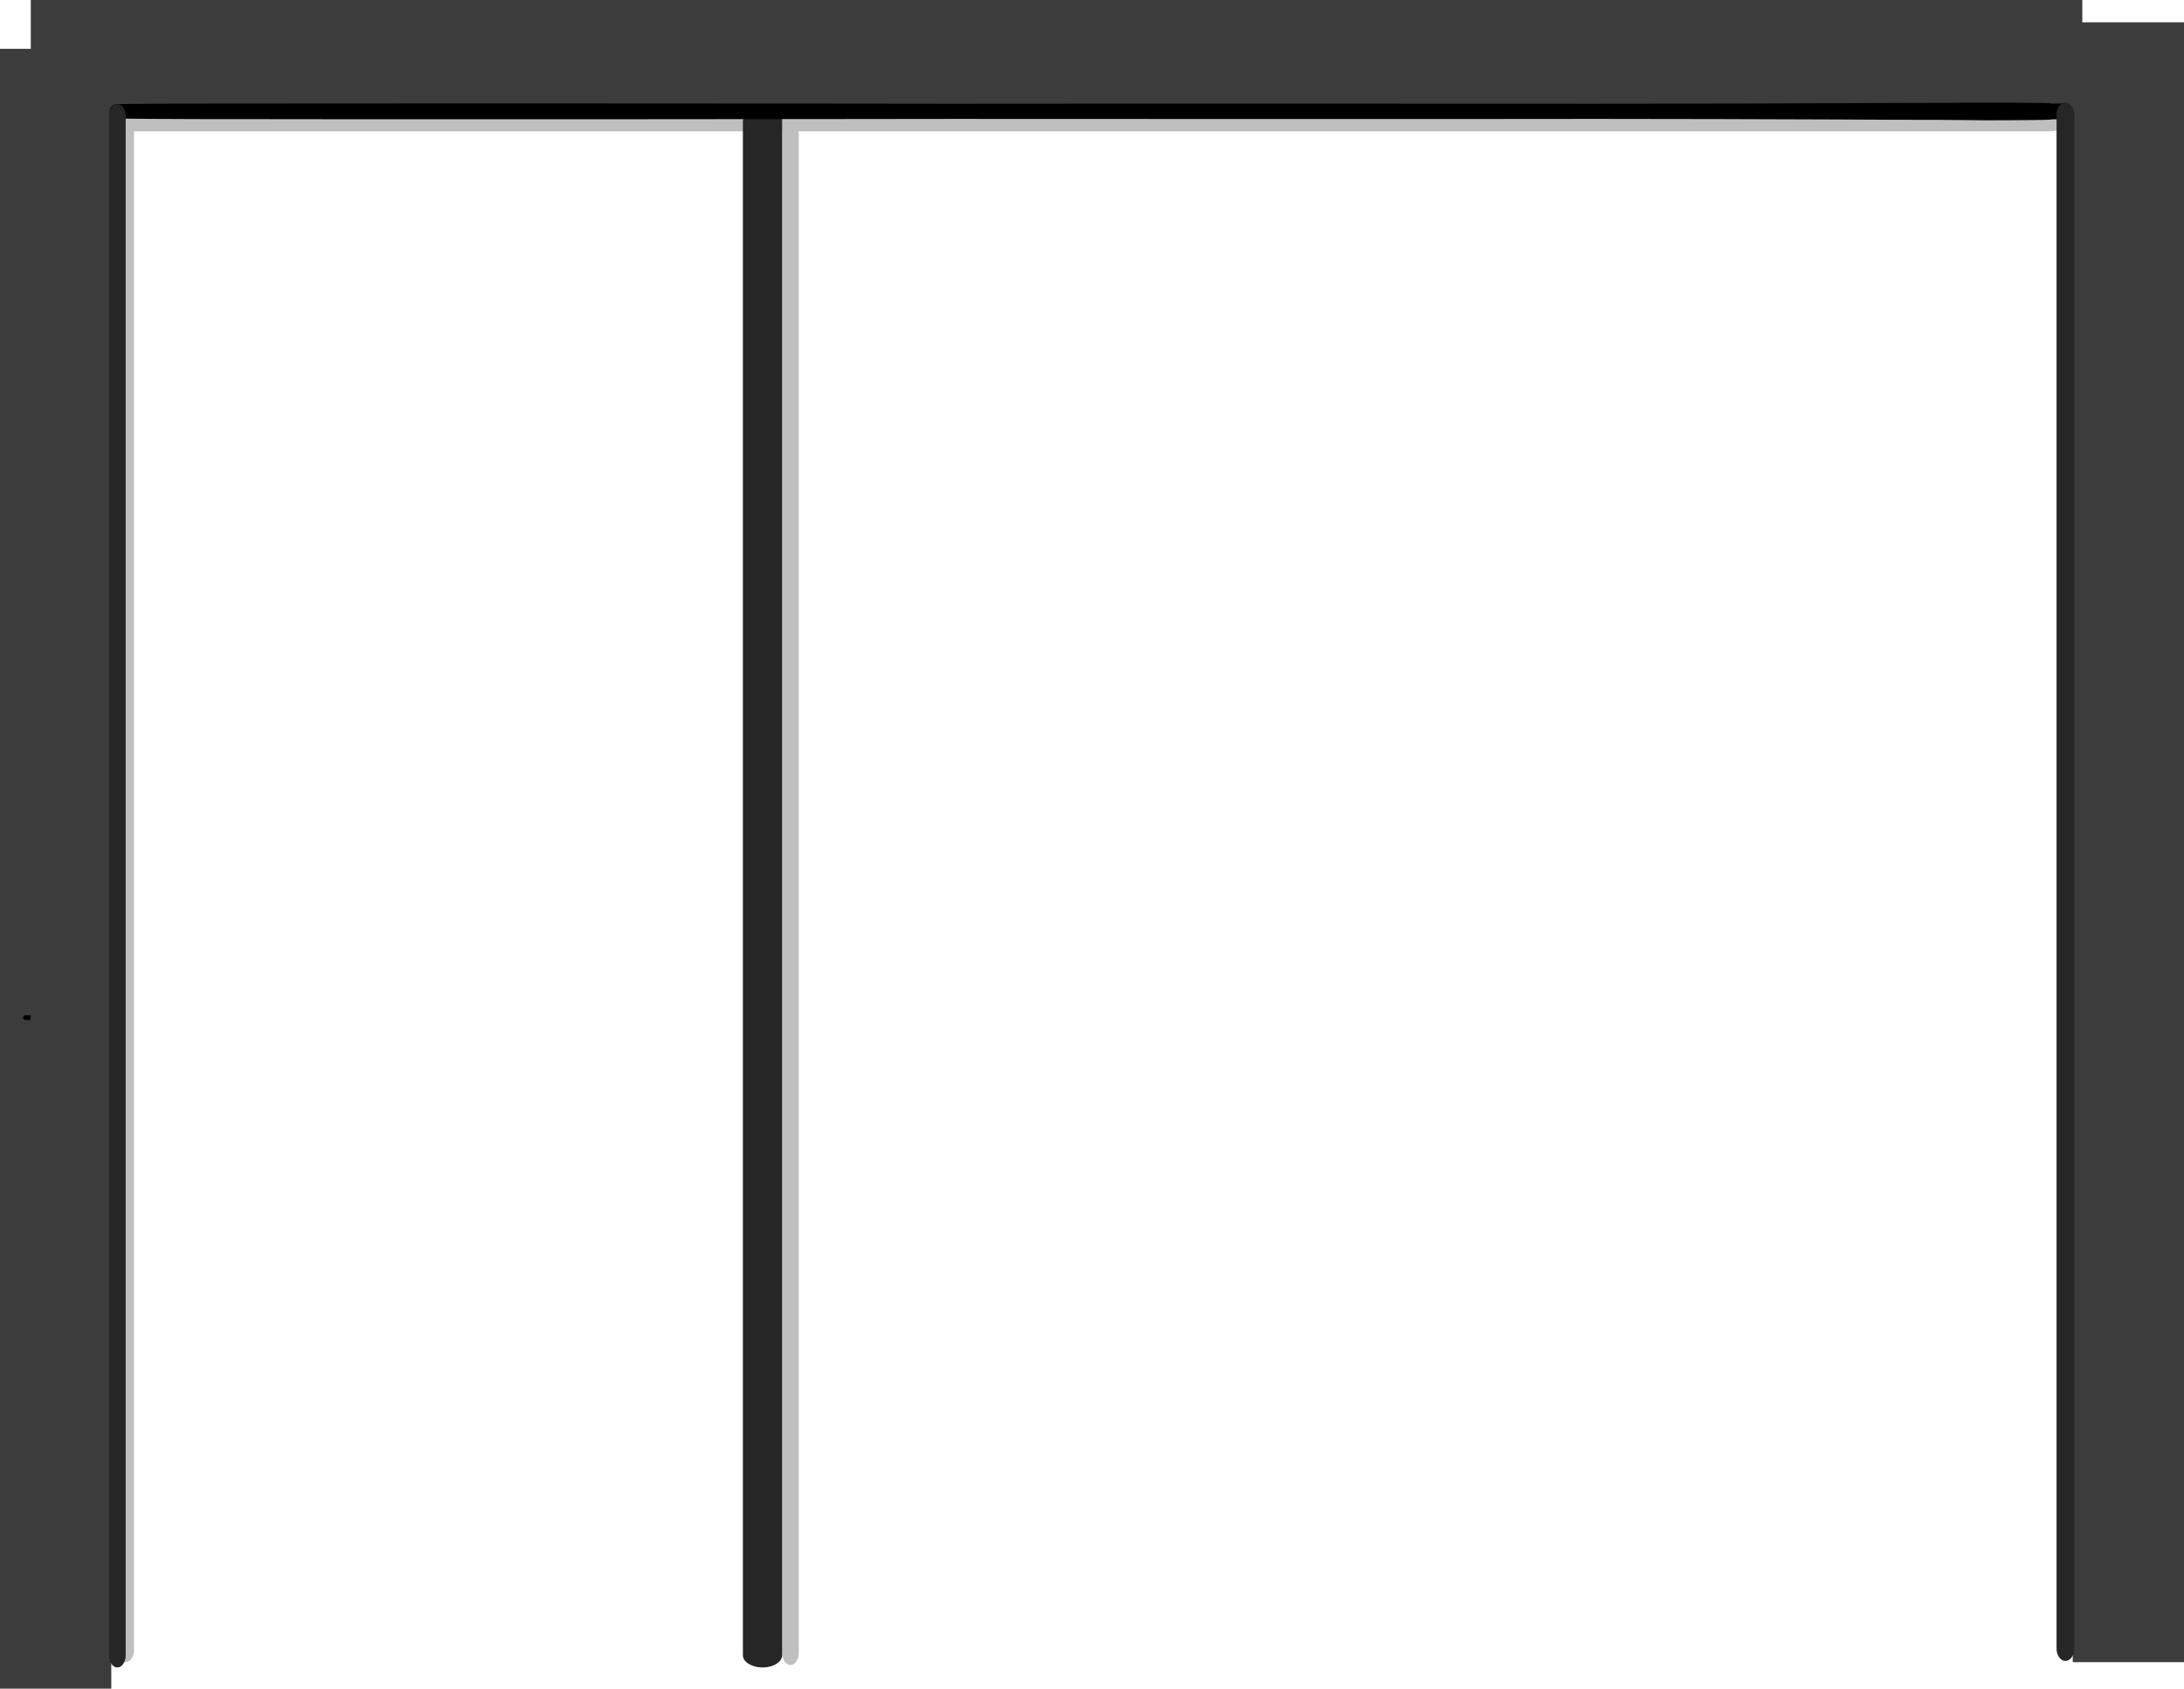
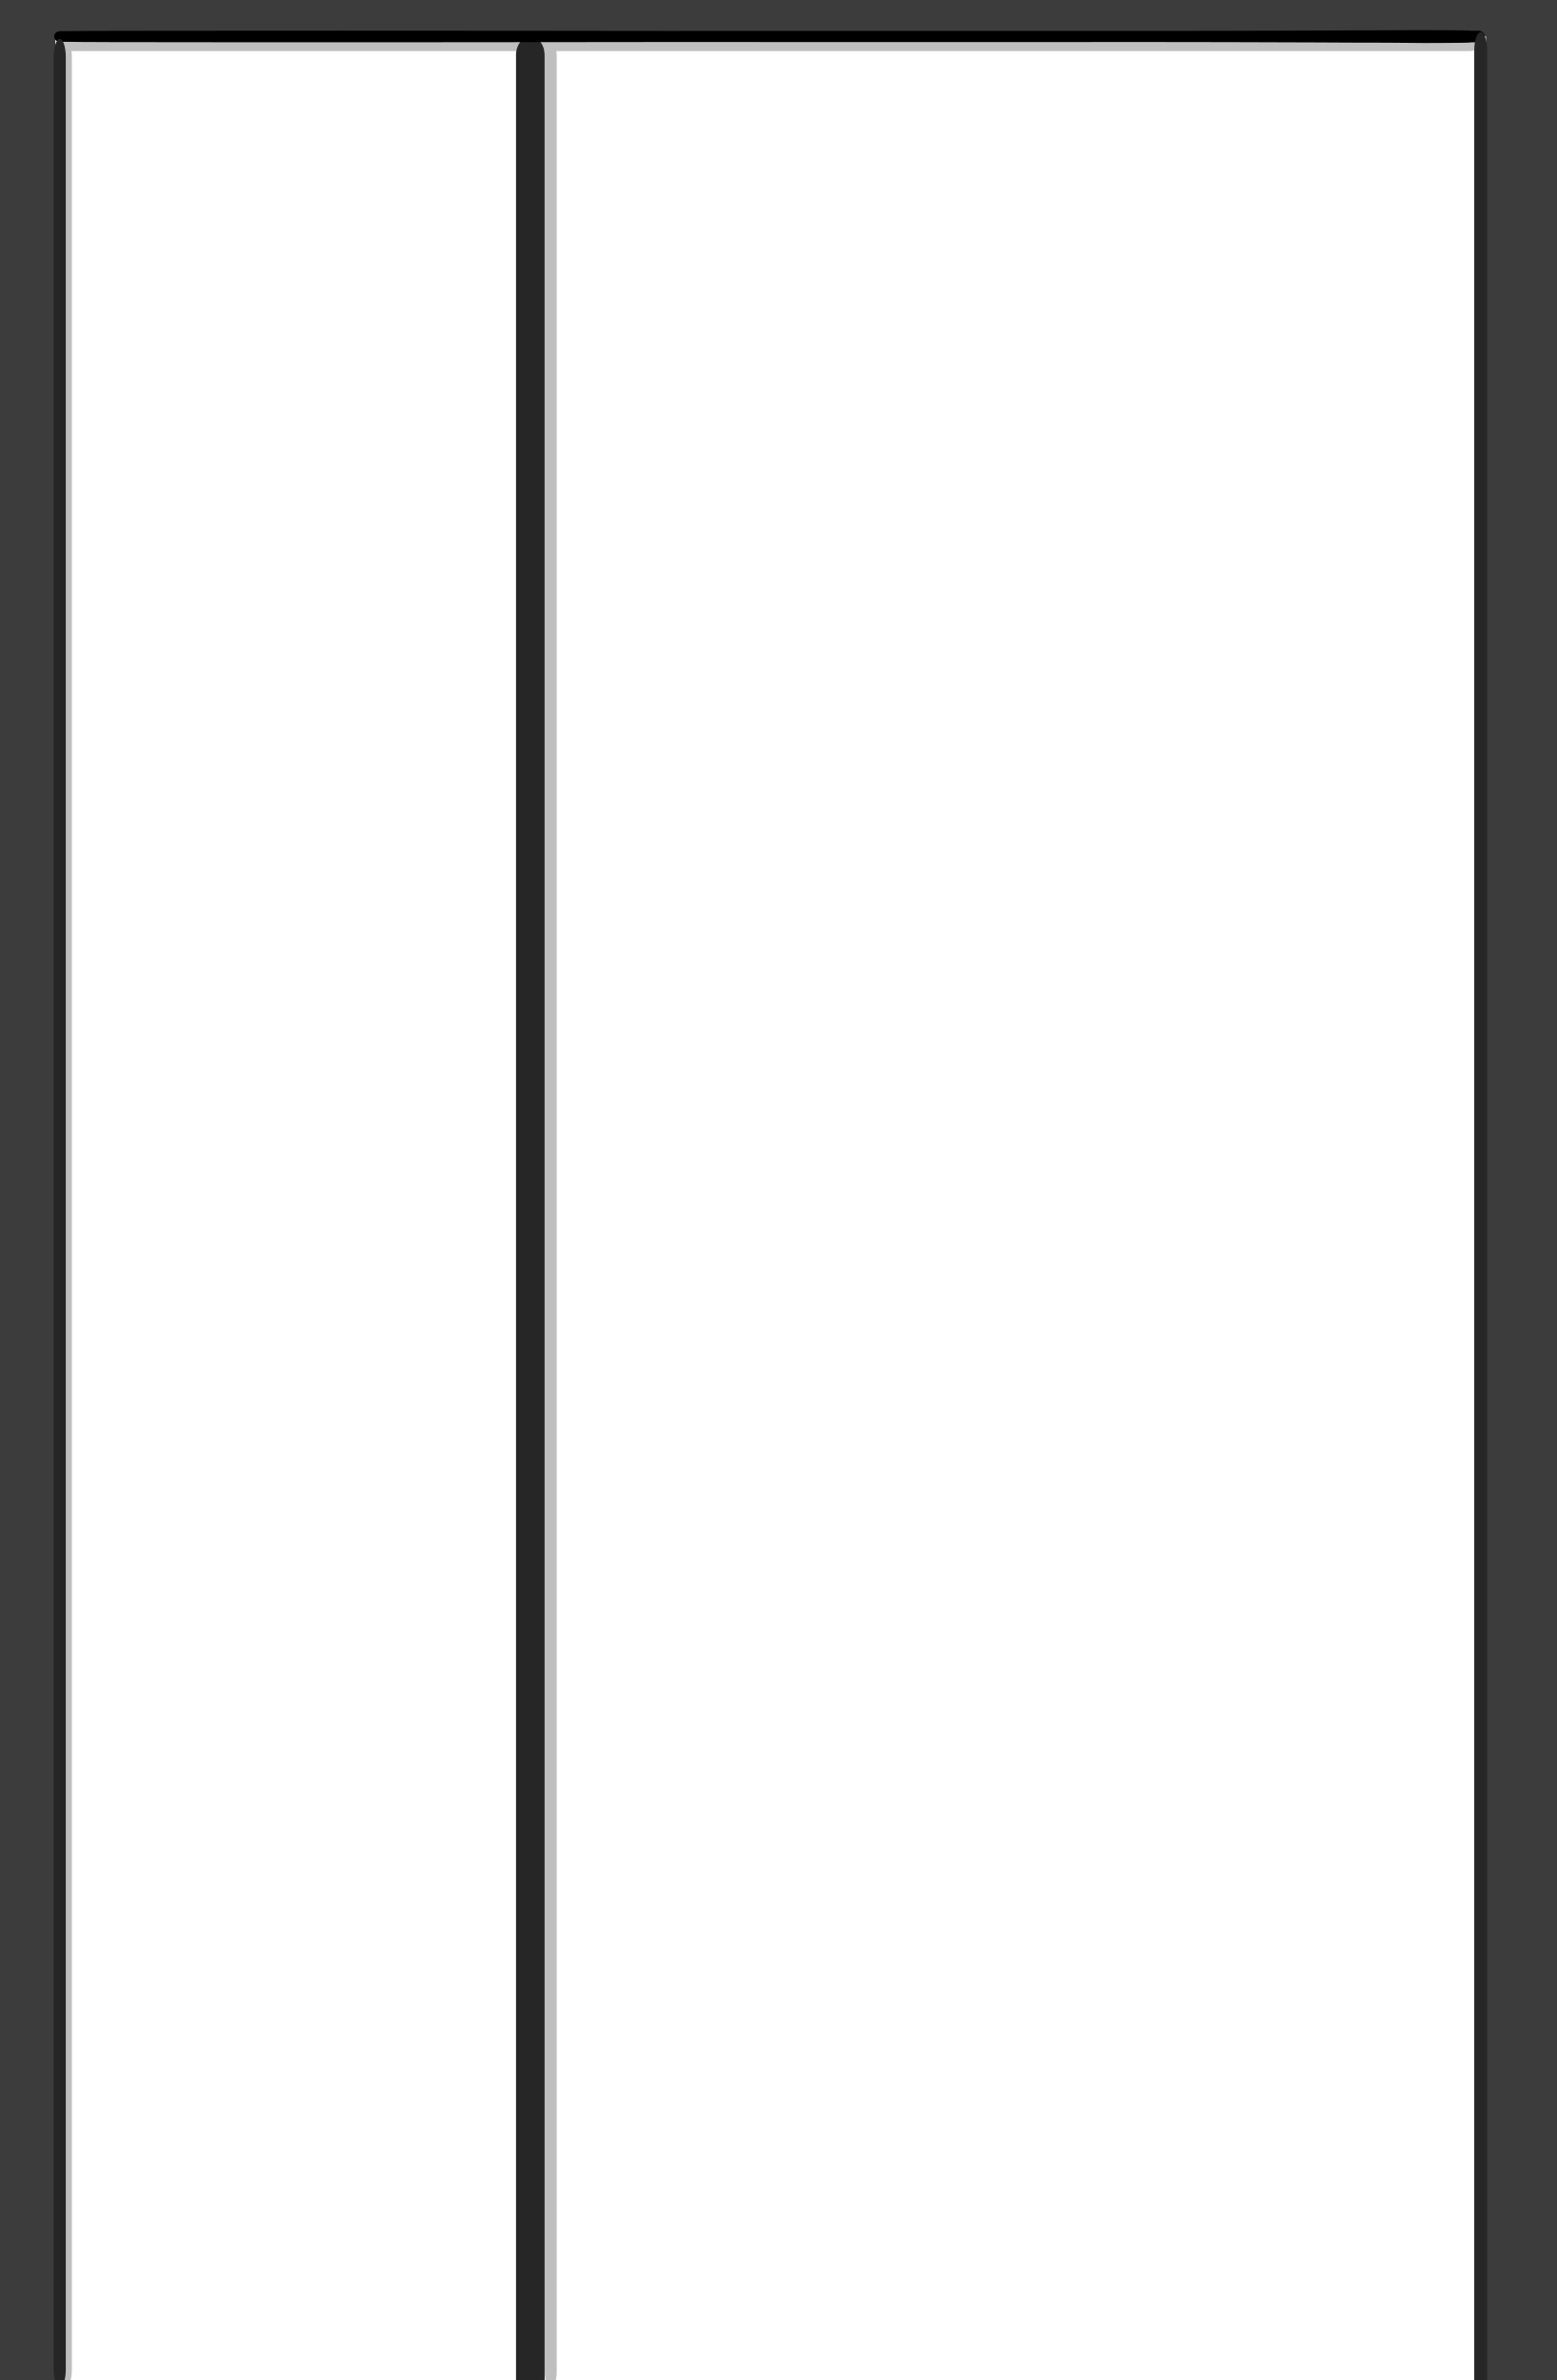
- <svg xmlns="http://www.w3.org/2000/svg" id="Layer_group" data-name="Layer group" viewBox="0 0 2095.9 1620.22">
+ <svg xmlns="http://www.w3.org/2000/svg" id="Layer_group" data-name="Layer group" viewBox="0 0 2048 3132.17">
  <defs>
    <style>.cls-1{fill:#3c3c3c;}.cls-2{fill:#bfbfbf;}.cls-3{fill:#262626;}</style>
  </defs>
-   <rect class="cls-1" y="46.83" width="106.81" height="1573.39" />
-   <rect class="cls-1" x="1989.1" y="21.41" width="106.81" height="1573.39" />
-   <rect class="cls-1" x="926.47" y="-989.77" width="106.81" height="1968.75" transform="translate(1019.32 1033.28) rotate(-90)" />
+   <rect class="cls-1" x="-34.05" y="13.42" width="106.81" height="3145.25" />
+   <rect class="cls-1" x="1955.05" y="-37.39" width="106.81" height="3205.78" />
+   <rect class="cls-1" x="960.5" y="-1053.35" width="106.81" height="2095.9" transform="translate(1019.3 1008.51) rotate(-90)" />
  <g id="Vector_layer" data-name="Vector layer">
-     <path class="cls-2" d="M79.77,58.71c.25-2.14,2.11-4.18,5.12-5.57a25.26,25.26,0,0,1,10.6-1.93H1934.13A20.76,20.76,0,0,1,1944.46,54c2.51,1.57,3.81,3.64,3.58,5.71s-2.11,4.18-5.12,5.57a25.26,25.26,0,0,1-10.6,1.93H93.68a20.73,20.73,0,0,1-10.33-2.76C81,63,79.74,61.09,79.74,59.18A3.59,3.59,0,0,1,79.77,58.71Z" transform="translate(34.05 58.8)" />
-     <path class="cls-2" d="M724,1538.78a7.59,7.59,0,0,1-5.57-4.09,16.65,16.65,0,0,1-1.93-8.46V58.18a14.13,14.13,0,0,1,2.76-8.25A6.66,6.66,0,0,1,725,47.07a7.59,7.59,0,0,1,5.57,4.09,16.65,16.65,0,0,1,1.93,8.46V1527.67a14.11,14.11,0,0,1-2.77,8.25,6.79,6.79,0,0,1-5.24,2.88Z" transform="translate(34.05 58.8)" />
-     <path class="cls-2" d="M87.05,53.58a7.54,7.54,0,0,1,5.57,4.06,16.36,16.36,0,0,1,1.93,8.41V1524.94a14,14,0,0,1-2.76,8.2,6.65,6.65,0,0,1-5.71,2.84,7.57,7.57,0,0,1-5.57-4.07,16.41,16.41,0,0,1-1.93-8.41V64.61a14,14,0,0,1,2.76-8.19,6.8,6.8,0,0,1,5.24-2.86A3.62,3.62,0,0,1,87.05,53.58Z" transform="translate(34.05 58.8)" />
+     <path class="cls-2" d="M79.77,58.71c.25-2.14,2.11-4.18,5.12-5.57a25.26,25.26,0,0,1,10.6-1.93H1934.13A20.76,20.76,0,0,1,1944.46,54c2.51,1.57,3.81,3.64,3.58,5.71s-2.11,4.18-5.12,5.57a25.26,25.26,0,0,1-10.6,1.93H93.68a20.73,20.73,0,0,1-10.33-2.76C81,63,79.74,61.09,79.74,59.18A3.59,3.59,0,0,1,79.77,58.71Z" />
+     <path class="cls-2" d="M724,3144.07c-2.13-.41-4.17-3.5-5.57-8.48a66.55,66.55,0,0,1-1.93-17.55V74.28a52.59,52.59,0,0,1,2.76-17.1c1.57-4.15,3.65-6.31,5.72-5.93s4.17,3.5,5.57,8.48a66.5,66.5,0,0,1,1.93,17.55V3121a52.52,52.52,0,0,1-2.77,17.1c-1.45,3.84-3.33,6-5.24,6A2.49,2.49,0,0,1,724,3144.07Z" />
+     <path class="cls-2" d="M87.05,51.25c2.14.41,4.18,3.5,5.57,8.47a66.06,66.06,0,0,1,1.93,17.54V3118.84a52.62,52.62,0,0,1-2.76,17.09c-1.57,4.14-3.64,6.3-5.71,5.92s-4.17-3.5-5.57-8.48a66.35,66.35,0,0,1-1.93-17.53V74.26a52.52,52.52,0,0,1,2.76-17.09c1.45-3.83,3.33-6,5.24-6A2.42,2.42,0,0,1,87.05,51.25Z" />
  </g>
  <g id="Vector_layer-2" data-name="Vector layer">
-     <path class="cls-1" d="M1313.22,1073.05c3.47,0,6.92,0,10.39,0h.75Z" transform="translate(34.05 58.8)" />
-     <path class="cls-1" d="M61.13,1065.59v-.09c6.21.1,12.41.23,18.61.48-6.2,1-12.41,2-18.66,2.82H61C61.05,1067.73,61.08,1066.66,61.13,1065.59Z" transform="translate(34.05 58.8)" />
-     <path class="cls-1" d="M61.13,1065.58c.74-8.4,1.56-16.8,2.34-25.21q0,14.06,0,28.11l-2.42.32H61C61.05,1067.73,61.08,1066.66,61.13,1065.58Z" transform="translate(34.05 58.8)" />
-     <path class="cls-1" d="M61.13,1065.59c.48-5.45,1-10.89,1.5-16.33a13.33,13.33,0,0,1,7,7c1.57,3.72,1,7.64-.18,11.34q-4.2.65-8.41,1.19H61C61.05,1067.73,61.08,1066.66,61.13,1065.59Z" transform="translate(34.05 58.8)" />
-     <path d="M77.53,919.89h-3c.12-1.56.24-3.12.35-4.68h6.68c0,.23,0,.47.07.7a16.24,16.24,0,0,0,1,4Z" transform="translate(34.05 58.8)" />
-     <path d="M-5.81,919.87c-.86,0-1.73,0-2.59,0a5.18,5.18,0,0,1-2.44-.4,2,2,0,0,1-.7-.67.36.36,0,0,1-.08-.12,2.16,2.16,0,0,1-.29-1.1,2.18,2.18,0,0,1,.29-1.1.83.83,0,0,1,.08-.12,2.11,2.11,0,0,1,.7-.66,5.65,5.65,0,0,1,2.71-.41c1.21,0,2.42,0,3.63,0l-.3,4.67Z" transform="translate(34.05 58.8)" />
-     <path class="cls-3" d="M678.89,1529.47V57.53c0-6.34,8.57-11.63,18.82-11.63s18.82,5.29,18.82,11.63V1529.47c0,6.34-8.56,11.63-18.82,11.63S678.89,1535.81,678.89,1529.47Z" transform="translate(34.05 58.8)" />
-     <path d="M1825.29,56.19c-15.07-.08-30.14,0-45.21-.09q-26.79-.12-53.57-.28-56.13-.24-112.26-.37-116.41-.29-232.85-.07-120.74,0-241.47,0T898.32,55.3h-23.4l-94.59.11q-118.59.14-237.2.21-116.82.06-233.62,0L202.13,55.5c-31.85,0-63.7,0-95.54-.25-5.54,0-11.07-.16-16.61-.21l-8.53,0a22.63,22.63,0,0,1-4.61-.29,6.87,6.87,0,0,1-1.4-.43,6.61,6.61,0,0,1-2.22-1.47,6.91,6.91,0,0,1-1.06-8.24v0a6.51,6.51,0,0,1,1-1.36,6.78,6.78,0,0,1,2.06-1.4,6.86,6.86,0,0,1,1.18-.41A19.89,19.89,0,0,1,82,41l1.57,0c3.55,0,7.12,0,10.68-.09,9.18-.17,18.38-.2,27.57-.24q51.17-.19,102.33-.17,112.59,0,225.16-.12,119.79,0,239.58.13,95.05.09,190.11.22,70.35-.06,140.69-.09,120.14,0,240.29,0,118.08,0,236.14.08,114.51,0,229-.49,27.08-.1,54.17-.27c15.07-.08,30.14,0,45.21-.1,24.31-.09,48.63-.34,72.94-.12l20.46.15c3.29,0,6.57,0,9.85.16,1.7,0,3.4.12,5.09.2a22.39,22.39,0,0,1,2.89.34c.75,0,1.52-.06,2.27-.07h1.36c.83,0,1.66,0,2.49,0l-.79.06c1.11-.08,2.21-.15,3.31-.17a10.16,10.16,0,0,1,3,.27,10.41,10.41,0,0,1,3.11,1.59c3.76,2.58,3.76,9.08,0,11.66a8.6,8.6,0,0,1-6.07,1.87c-.88,0-1.76-.07-2.64-.13h.12c-1.22-.07-2.42-.06-3.64,0-.45,0-.89,0-1.33,0s-.76,0-1.14,0a22.49,22.49,0,0,1-2.63.33c-1.61.09-3.23.14-4.84.2-3.33.12-6.65.15-10,.17l-20.42.15q-11.37.11-22.73.1C1858.52,56.41,1841.9,56.28,1825.29,56.19Z" transform="translate(34.05 58.8)" />
-     <path class="cls-3" d="M70.57,1529.68V52.58c0-6.23,3.64-11.42,8-11.42s8,5.19,8,11.42v1477.1c0,6.23-3.64,11.42-8,11.42S70.57,1535.91,70.57,1529.68Z" transform="translate(34.05 58.8)" />
-     <path class="cls-3" d="M1939.54,1523.17V51.23c0-6.34,3.88-11.63,8.53-11.63s8.52,5.29,8.52,11.63V1523.17c0,6.34-3.88,11.64-8.52,11.64S1939.54,1529.51,1939.54,1523.17Z" transform="translate(34.05 58.8)" />
+     <path class="cls-1" d="M1313.22,1073.05c3.47,0,6.92,0,10.39,0h.75Z" />
+     <path class="cls-1" d="M61.13,1065.59v-.09c6.21.1,12.41.23,18.61.48-6.2,1-12.41,2-18.66,2.82H61C61.05,1067.73,61.08,1066.66,61.13,1065.59Z" />
+     <path class="cls-1" d="M61.13,1065.58c.74-8.4,1.56-16.8,2.34-25.21q0,14.06,0,28.11l-2.42.32H61C61.05,1067.73,61.08,1066.66,61.13,1065.58Z" />
+     <path class="cls-1" d="M61.13,1065.59c.48-5.45,1-10.89,1.5-16.33a13.33,13.33,0,0,1,7,7c1.57,3.72,1,7.64-.18,11.34q-4.2.65-8.41,1.19H61C61.05,1067.73,61.08,1066.66,61.13,1065.59Z" />
+     <path d="M77.53,919.89h-3c.12-1.56.24-3.12.35-4.68h6.68c0,.23,0,.47.07.7a16.24,16.24,0,0,0,1,4Z" />
+     <path class="cls-3" d="M678.89,3144.11V72.29c0-13.24,8.57-24.29,18.82-24.29s18.82,11,18.82,24.29V3144.11c0,13.23-8.56,24.28-18.82,24.28S678.89,3157.34,678.89,3144.11Z" />
+     <path d="M1825.29,56.19c-15.07-.08-30.14,0-45.21-.09q-26.79-.12-53.57-.28-56.13-.24-112.26-.37-116.41-.29-232.85-.07-120.74,0-241.47,0T898.32,55.3h-23.4l-94.59.11q-118.59.14-237.2.21-116.82.06-233.62,0L202.13,55.5c-31.85,0-63.7,0-95.54-.25-5.54,0-11.07-.16-16.61-.21l-8.53,0a22.63,22.63,0,0,1-4.61-.29,6.87,6.87,0,0,1-1.4-.43,6.61,6.61,0,0,1-2.22-1.47,6.91,6.91,0,0,1-1.06-8.24v0a6.51,6.51,0,0,1,1-1.36,6.78,6.78,0,0,1,2.06-1.4,6.86,6.86,0,0,1,1.18-.41A19.89,19.89,0,0,1,82,41l1.57,0c3.55,0,7.12,0,10.68-.09,9.18-.17,18.38-.2,27.57-.24q51.17-.19,102.33-.17,112.59,0,225.16-.12,119.79,0,239.58.13,95.05.09,190.11.22,70.35-.06,140.69-.09,120.14,0,240.29,0,118.08,0,236.14.08,114.51,0,229-.49,27.08-.1,54.17-.27c15.07-.08,30.14,0,45.21-.1,24.31-.09,48.63-.34,72.94-.12l20.46.15c3.29,0,6.57,0,9.85.16,1.7,0,3.4.12,5.09.2a22.39,22.39,0,0,1,2.89.34c.75,0,1.52-.06,2.27-.07h1.36c.83,0,1.66,0,2.49,0l-.79.06c1.11-.08,2.21-.15,3.31-.17a10.16,10.16,0,0,1,3,.27,10.41,10.41,0,0,1,3.11,1.59c3.76,2.58,3.76,9.08,0,11.66a8.6,8.6,0,0,1-6.07,1.87c-.88,0-1.76-.07-2.64-.13h.12c-1.22-.07-2.42-.06-3.64,0-.45,0-.89,0-1.33,0s-.76,0-1.14,0a22.49,22.49,0,0,1-2.63.33c-1.61.09-3.23.14-4.84.2-3.33.12-6.65.15-10,.17l-20.42.15q-11.37.11-22.73.1C1858.52,56.41,1841.9,56.28,1825.29,56.19Z" />
+     <path class="cls-3" d="M70.57,3118.36V74.74c0-12.82,3.64-23.53,8-23.53s8,10.71,8,23.53V3118.36c0,12.82-3.64,23.53-8,23.53S70.57,3131.18,70.57,3118.36Z" />
+     <path class="cls-3" d="M1939.54,3134.42V66.42c0-13.22,3.88-24.25,8.53-24.25s8.52,11,8.52,24.25v3068c0,13.22-3.88,24.25-8.52,24.25S1939.54,3147.64,1939.54,3134.42Z" />
  </g>
</svg>
